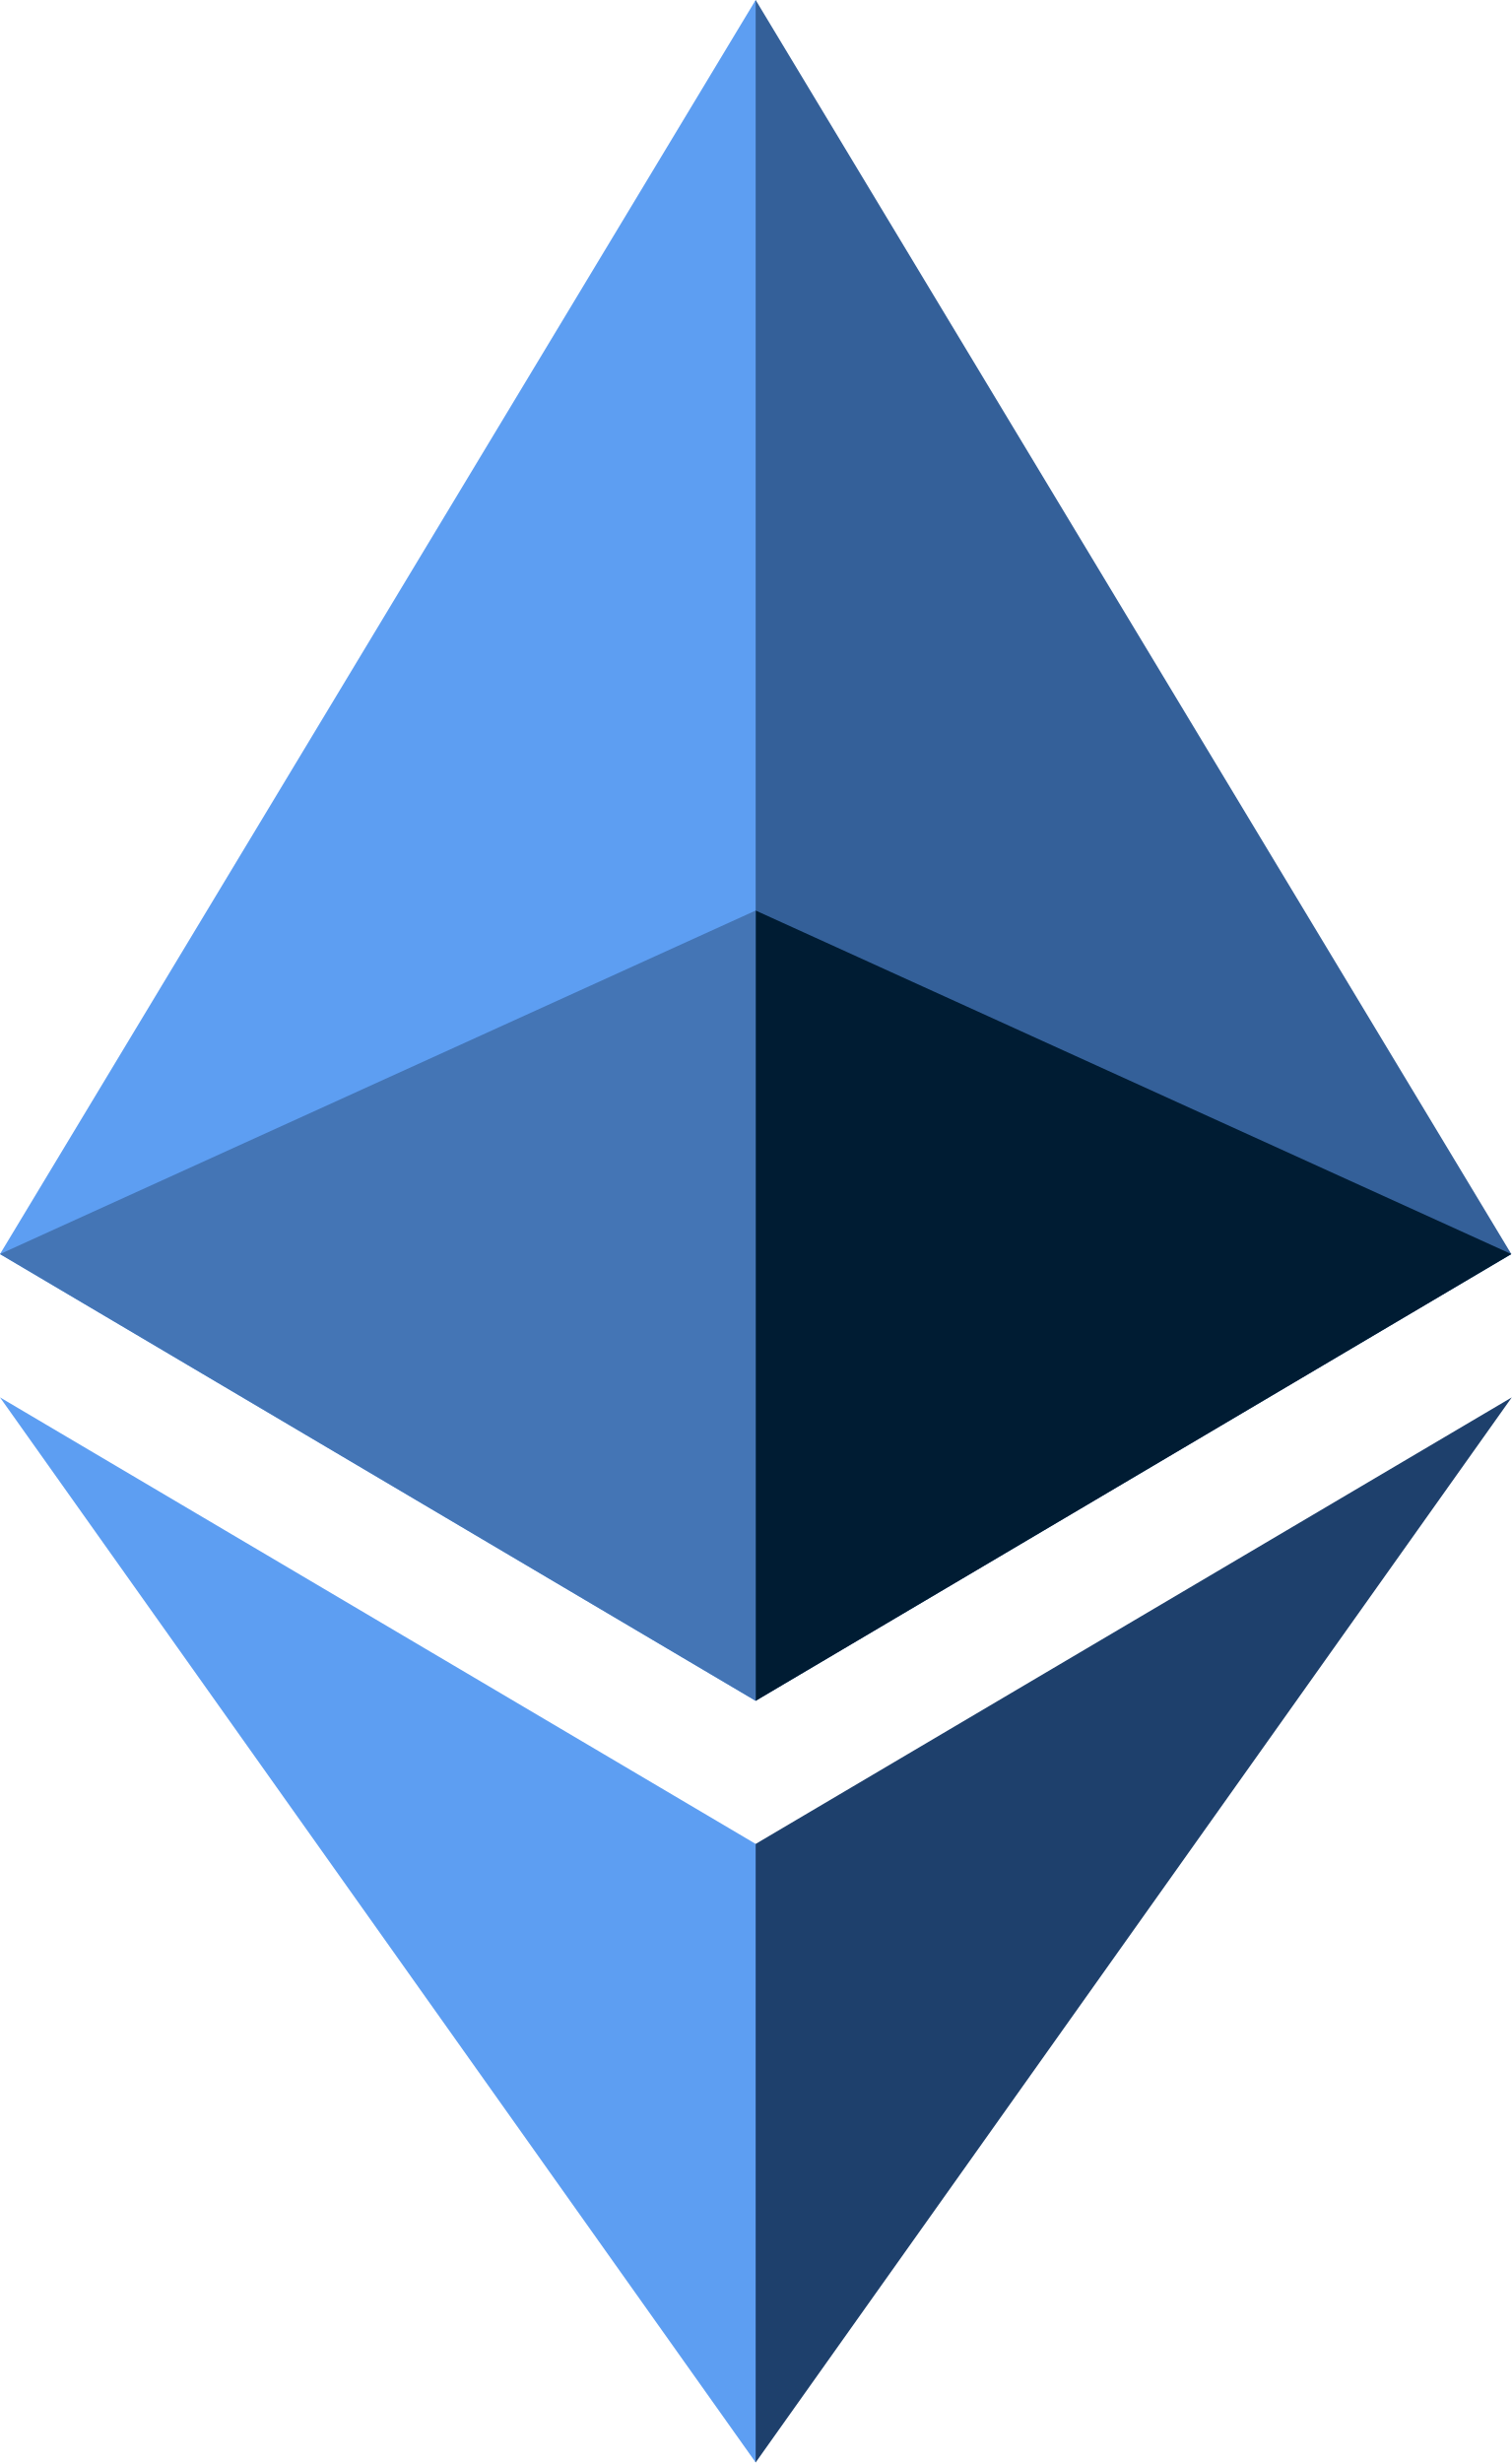
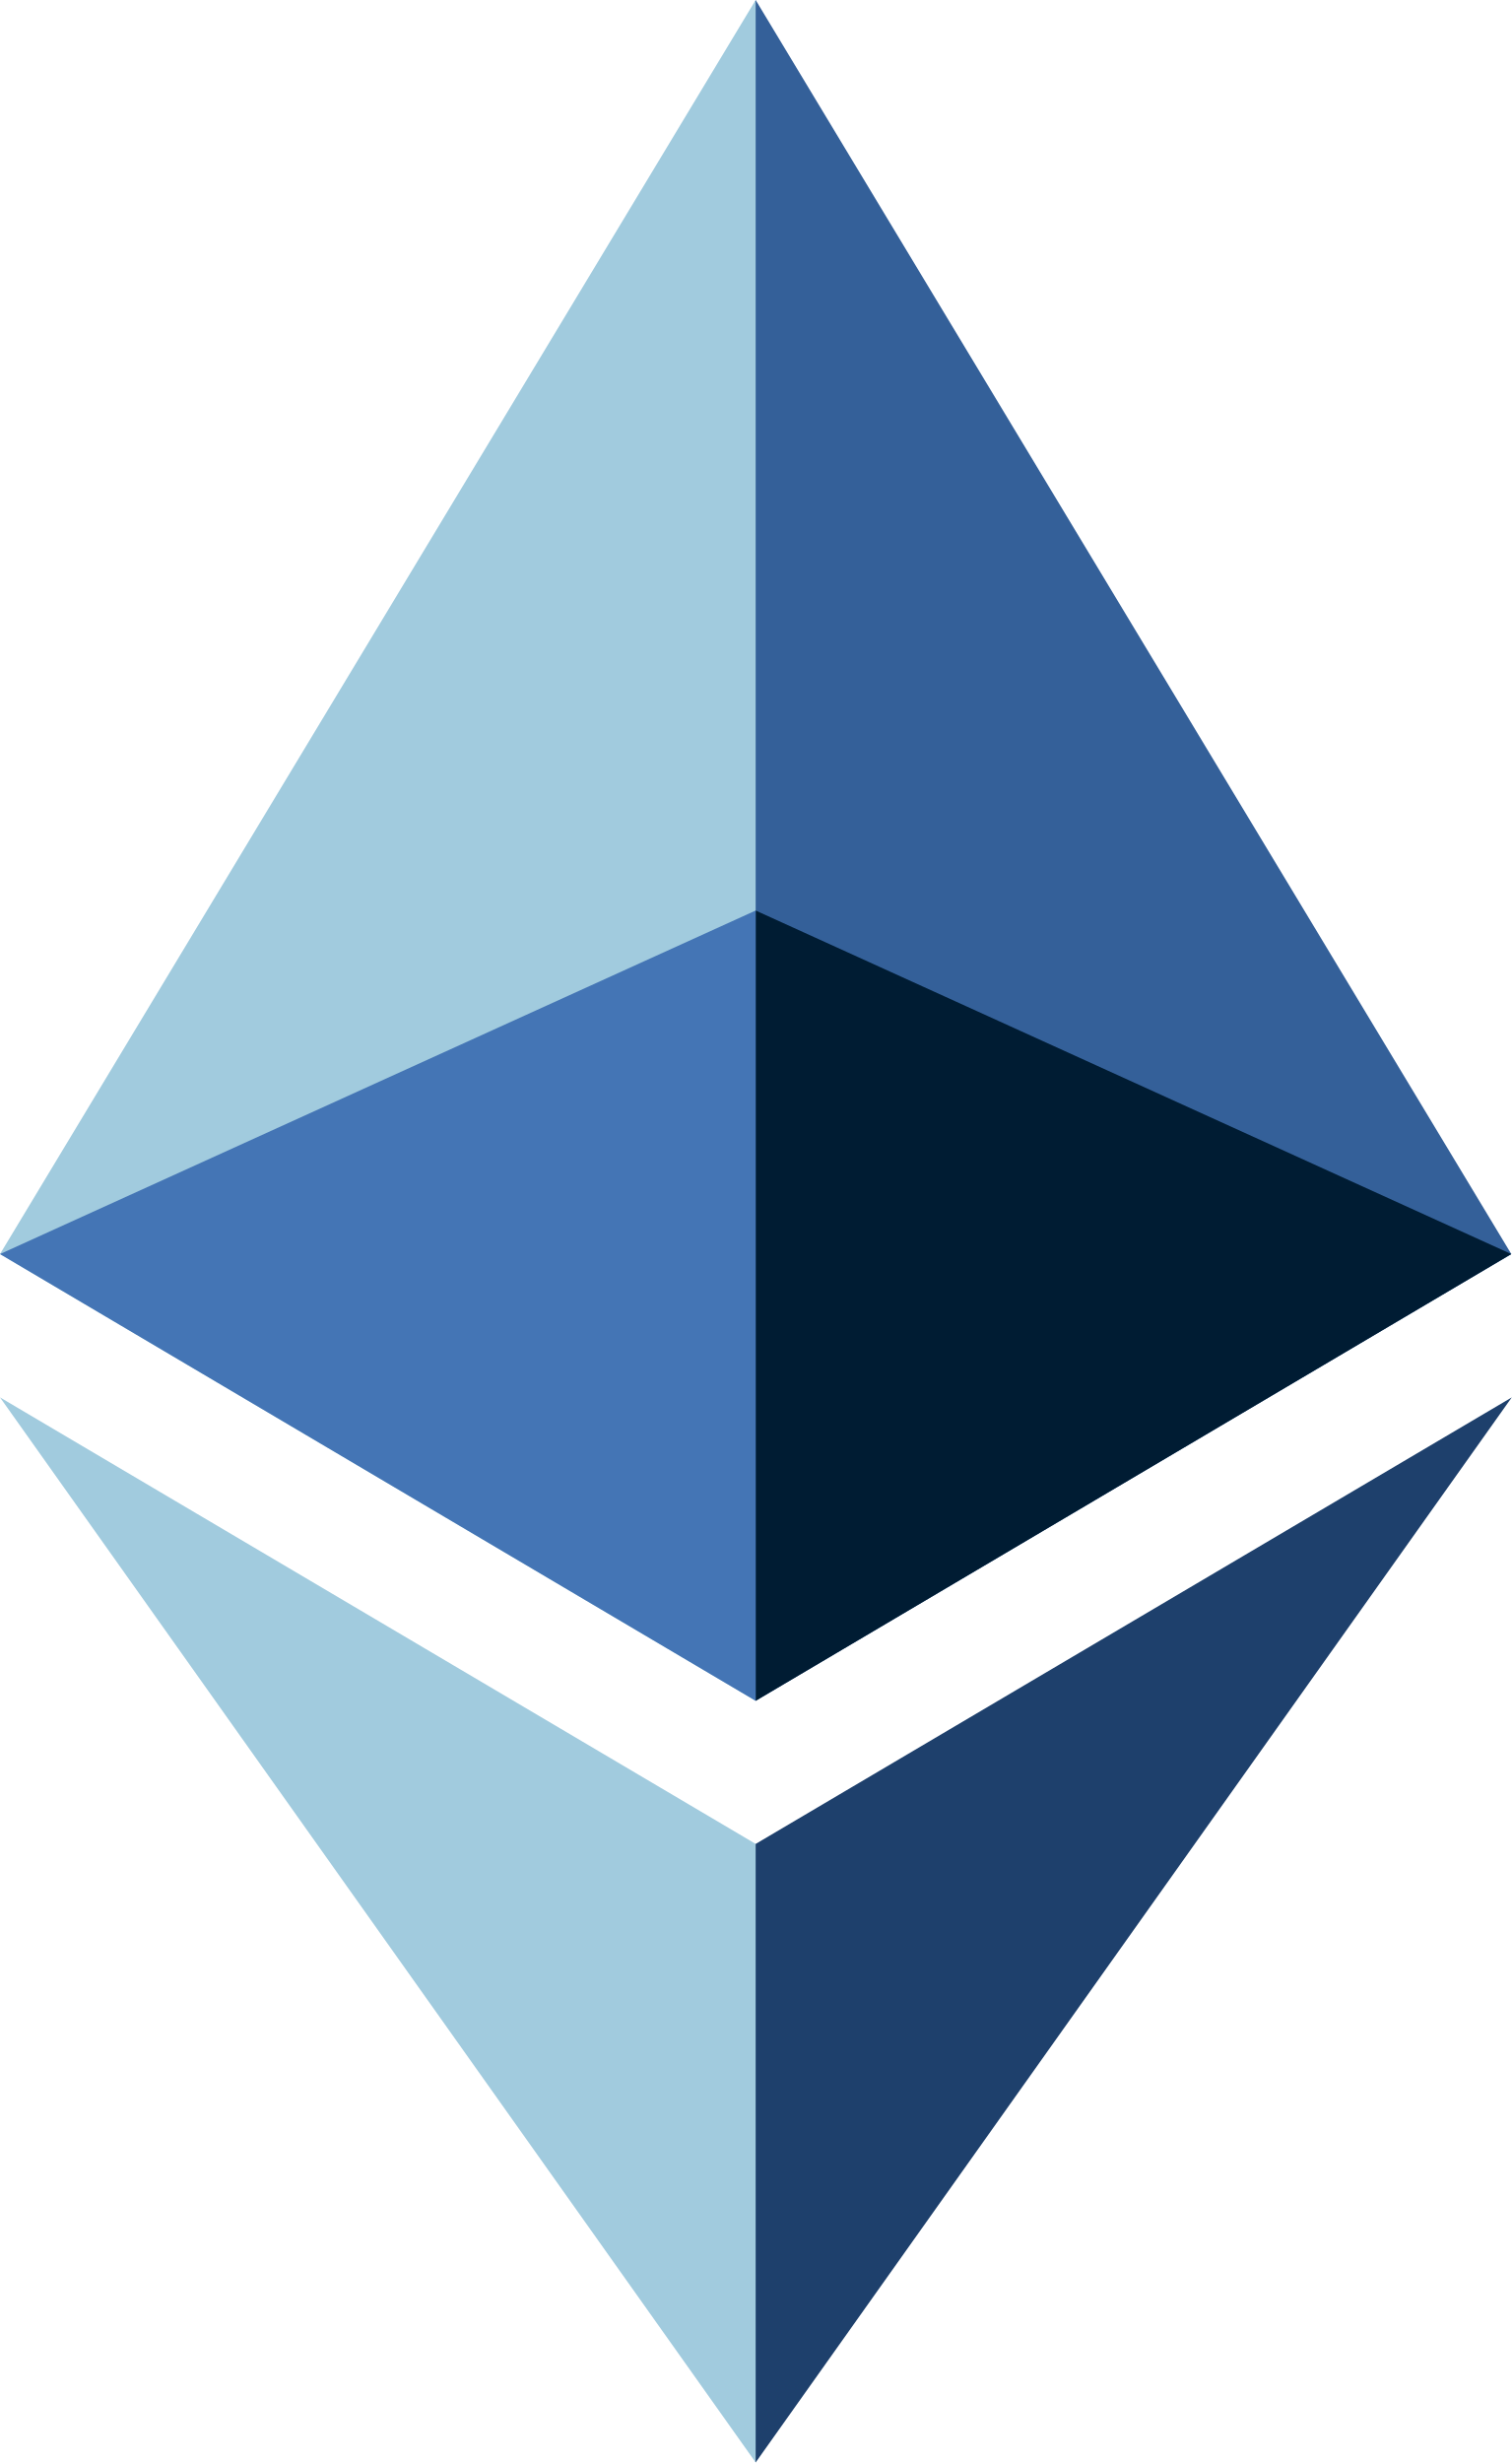
<svg xmlns="http://www.w3.org/2000/svg" width="256px" height="417px" viewBox="0 0 256 417" version="1.1" preserveAspectRatio="xMidYMid">
  <g>
    <polygon fill="#346099" points="127.961 0 125.166 9.5 125.166 285.168 127.961 287.958 255.923 212.32" />
-     <polygon fill="#5d9ef2" points="127.962 0 0 212.32 127.962 287.959 127.962 154.158" />
+     <polygon fill="#a1cbde" points="127.962 0 0 212.32 127.962 287.959 127.962 154.158" />
    <polygon fill="#1e406c" points="127.961 312.187 126.386 314.107 126.386 412.306 127.961 416.907 255.999 236.587" />
-     <polygon fill="#5d9ef2" points="127.962 416.905 127.962 312.185 0 236.585" />
+     <polygon fill="#a1cbde" points="127.962 416.905 127.962 312.185 0 236.585" />
    <polygon fill="#001c33" points="127.961 287.958 255.921 212.321 127.961 154.159" />
    <polygon fill="#4475b5" points="0.001 212.321 127.961 287.958 127.961 154.159" />
  </g>
</svg>
